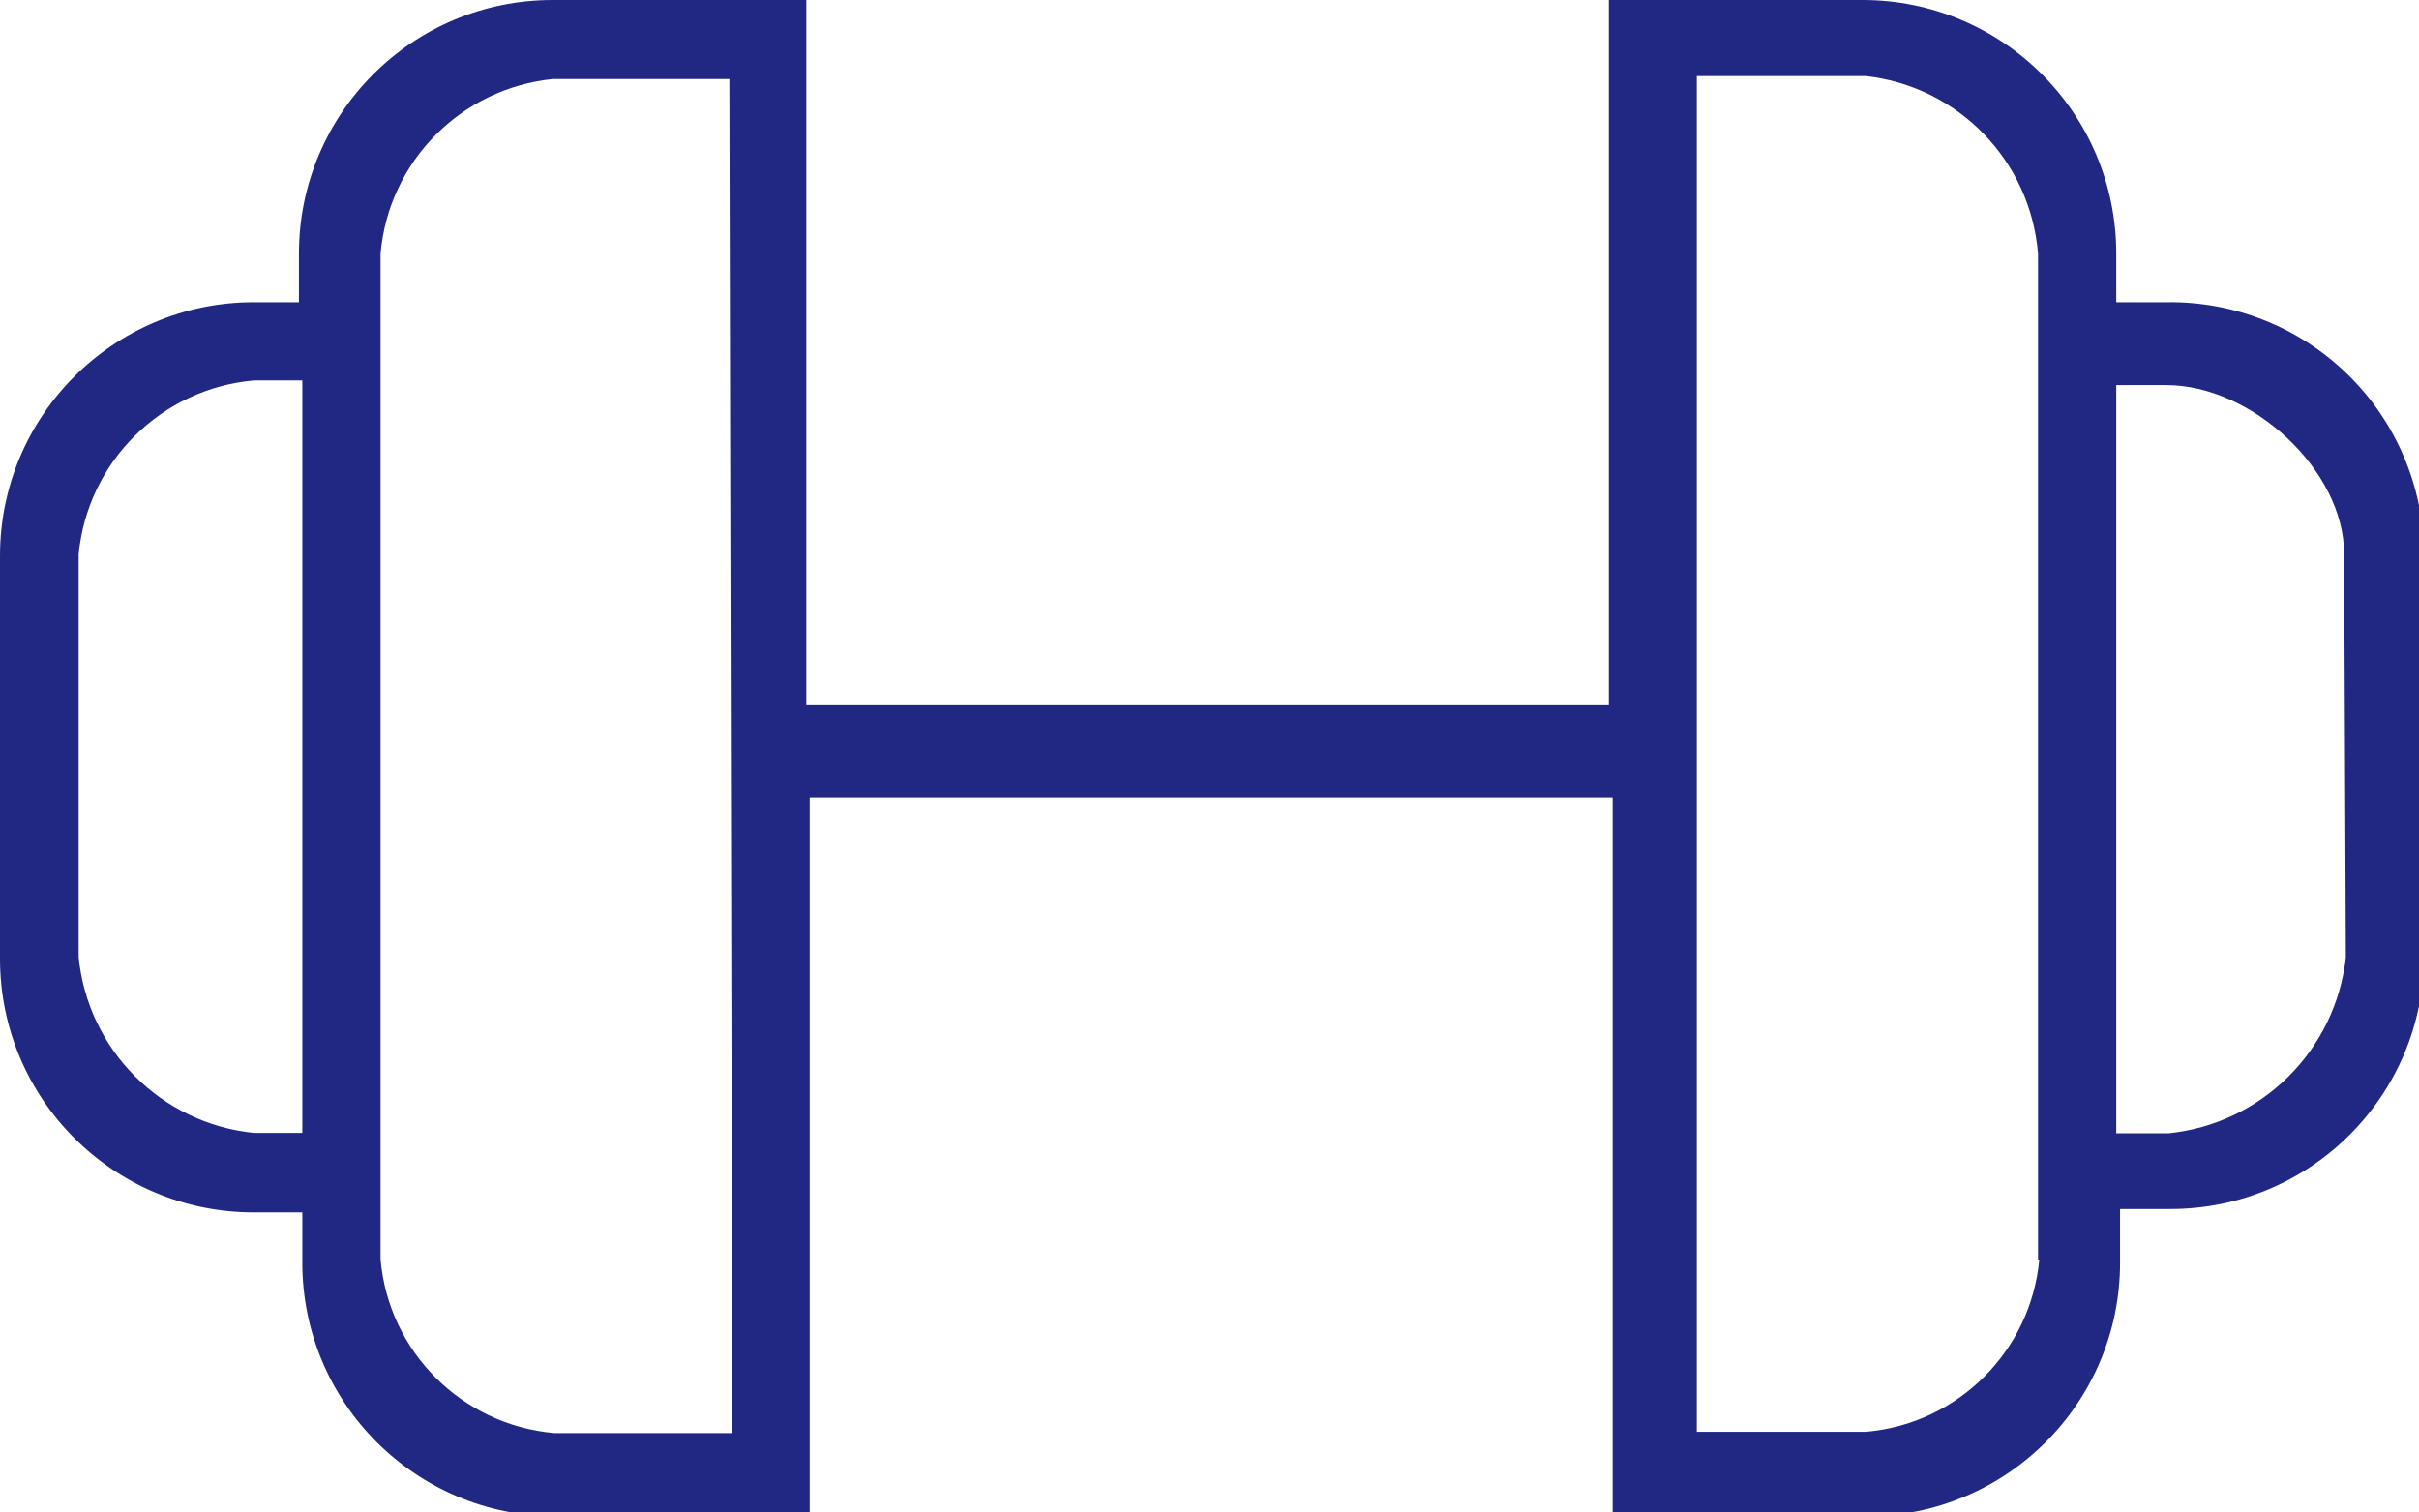
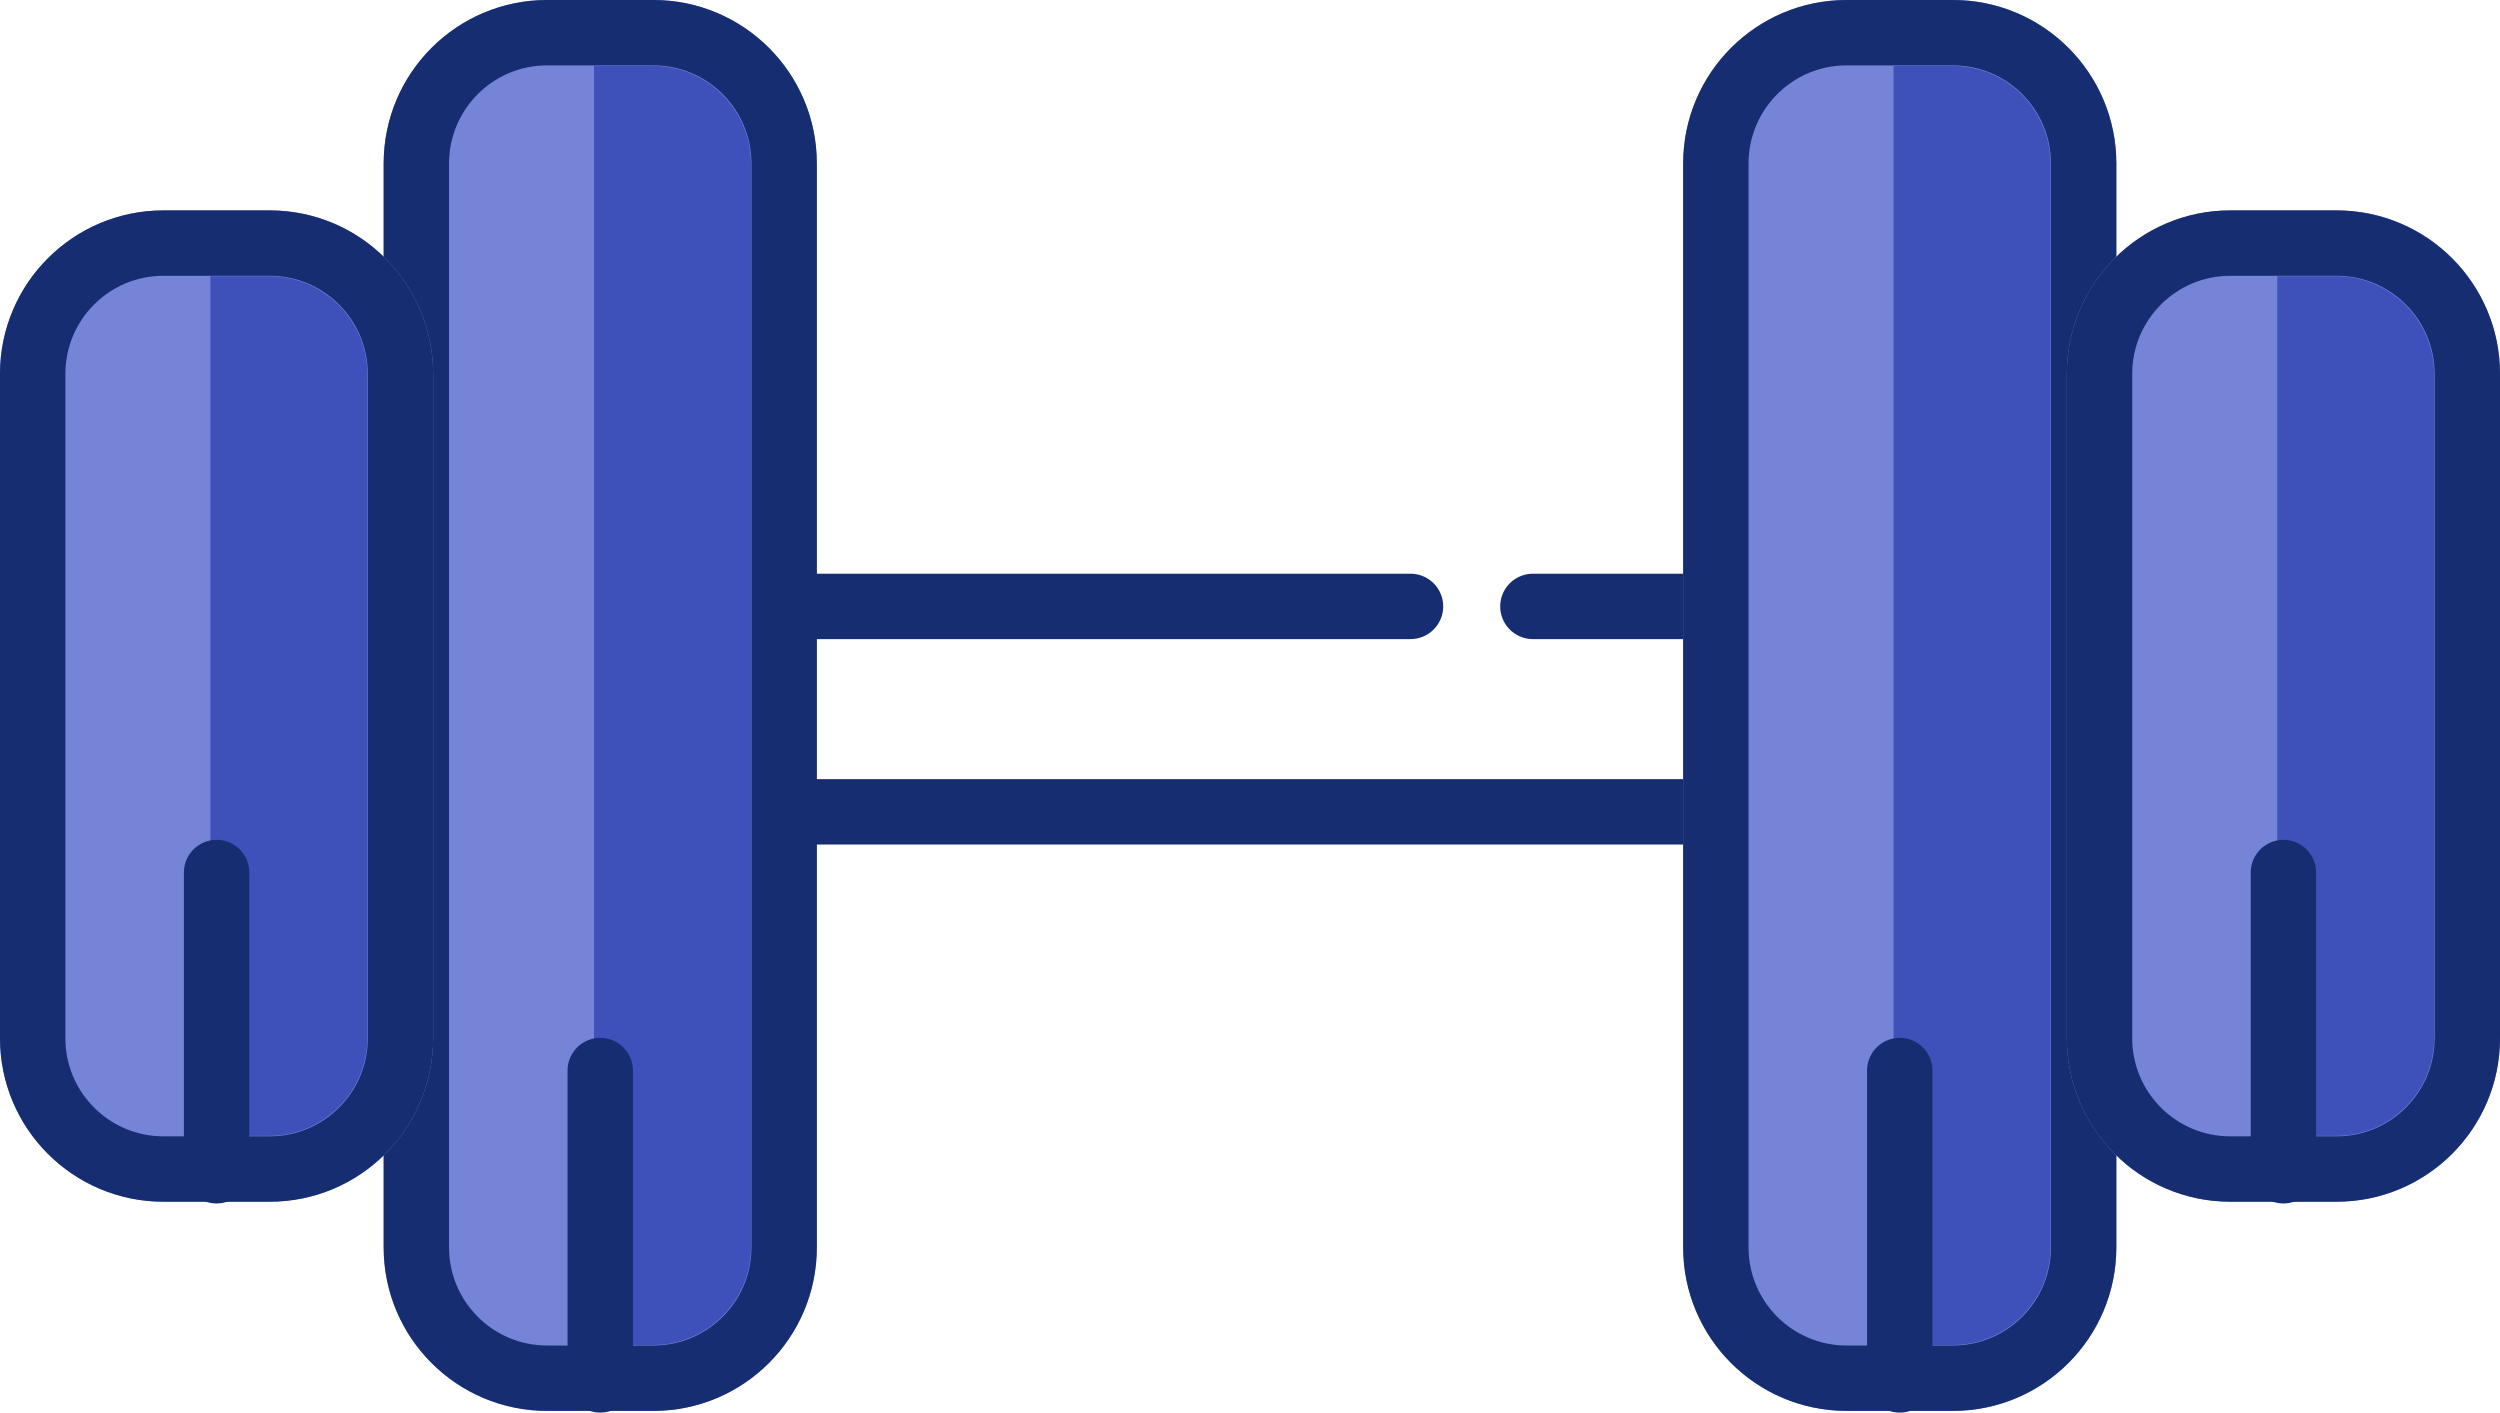
- <svg xmlns="http://www.w3.org/2000/svg" viewBox="0 0 57.21 35.75">
-   <g data-name="图层 2">
-     <path d="M51.24 7.15h-1.19V6a6 6 0 0 0-6-6h-6v16.68H19.07V0h-6a6 6 0 0 0-6 6v1.15H6a6 6 0 0 0-6 6v9.53a6 6 0 0 0 6 6h1.15v1.19a6 6 0 0 0 6 6h6v-17h18.99v17h6a6 6 0 0 0 6-6V28.6h1.19a6 6 0 0 0 6-6v-9.49a6 6 0 0 0-6.09-5.96zM6 26.8a4.64 4.64 0 0 1-4.14-4.16v-9.53A4.57 4.57 0 0 1 6 9h1.15v17.8zm11.32 7.1h-4.21A4.52 4.52 0 0 1 9 29.79V6a4.55 4.55 0 0 1 4.08-4.13h4.17zm30.91-4.1a4.51 4.51 0 0 1-4.1 4.07h-4V1.8h4A4.6 4.6 0 0 1 48.2 6v23.79zm7.25-7.15a4.7 4.7 0 0 1-4.2 4.16h-1.23V9.11h1.19c2 0 4.2 2 4.2 4z" fill="#202884" data-name="Home / Object" />
+ <svg xmlns="http://www.w3.org/2000/svg" width="152.933" height="86.416" viewBox="0 0 152.933 86.416">
+   <g id="Group_1022" data-name="Group 1022" transform="translate(-1591 -7227)">
+     <g id="Rectangle_25" data-name="Rectangle 25" transform="translate(1614.47 7227)" fill="#7684d8" stroke="#172d72" stroke-width="4">
+       <rect width="26.498" height="86.309" rx="10" stroke="none" />
+       <rect x="2" y="2" width="22.498" height="82.309" rx="8" fill="none" />
+     </g>
+     <path id="Rectangle_28" data-name="Rectangle 28" d="M0,0H3.6a6,6,0,0,1,6,6V72.252a6,6,0,0,1-6,6H0a0,0,0,0,1,0,0V0A0,0,0,0,1,0,0Z" transform="translate(1627.341 7231.028)" fill="#3e50ba" />
+     <line id="Line_7" data-name="Line 7" y2="18.927" transform="translate(1627.719 7292.488)" fill="none" stroke="#172d72" stroke-linecap="round" stroke-width="4" />
+     <path id="Path_45" data-name="Path 45" d="M-441,2189.9h37.075" transform="translate(2081.211 5074.196)" fill="none" stroke="#172d72" stroke-linecap="round" stroke-width="4" />
+     <path id="Path_46" data-name="Path 46" d="M-372.923,2189.9h9.193" transform="translate(2057.695 5074.196)" fill="none" stroke="#172d72" stroke-linecap="round" stroke-width="4" />
+     <path id="Path_47" data-name="Path 47" d="M-443.322,2208.5h54.764" transform="translate(2083.533 5068.164)" fill="none" stroke="#172d72" stroke-linecap="round" stroke-width="4" />
+     <g id="Rectangle_30" data-name="Rectangle 30" transform="translate(1591 7239.871)" fill="#7684d8" stroke="#172d72" stroke-width="4">
+       <rect width="26.498" height="60.642" rx="10" stroke="none" />
+       <rect x="2" y="2" width="22.498" height="56.642" rx="8" fill="none" />
+     </g>
+     <path id="Rectangle_31" data-name="Rectangle 31" d="M0,0H3.6a6,6,0,0,1,6,6V46.585a6,6,0,0,1-6,6H0a0,0,0,0,1,0,0V0A0,0,0,0,1,0,0Z" transform="translate(1603.871 7243.899)" fill="#3e50ba" />
+     <line id="Line_9" data-name="Line 9" y2="18.245" transform="translate(1604.249 7280.375)" fill="none" stroke="#172d72" stroke-linecap="round" stroke-width="4" />
+     <g id="Rectangle_25-2" data-name="Rectangle 25" transform="translate(1693.965 7227)" fill="#7684d8" stroke="#172d72" stroke-width="4">
+       <rect width="26.498" height="86.309" rx="10" stroke="none" />
+       <rect x="2" y="2" width="22.498" height="82.309" rx="8" fill="none" />
+     </g>
+     <path id="Rectangle_28-2" data-name="Rectangle 28" d="M0,0H3.6a6,6,0,0,1,6,6V72.252a6,6,0,0,1-6,6H0a0,0,0,0,1,0,0V0A0,0,0,0,1,0,0Z" transform="translate(1706.835 7231.028)" fill="#3e50ba" />
+     <line id="Line_7-2" data-name="Line 7" y2="18.927" transform="translate(1707.214 7292.488)" fill="none" stroke="#172d72" stroke-linecap="round" stroke-width="4" />
+     <g id="Rectangle_30-2" data-name="Rectangle 30" transform="translate(1717.435 7239.871)" fill="#7684d8" stroke="#172d72" stroke-width="4">
+       <rect width="26.498" height="60.642" rx="10" stroke="none" />
+       <rect x="2" y="2" width="22.498" height="56.642" rx="8" fill="none" />
+     </g>
+     <path id="Rectangle_31-2" data-name="Rectangle 31" d="M0,0H3.6a6,6,0,0,1,6,6V46.585a6,6,0,0,1-6,6H0a0,0,0,0,1,0,0V0A0,0,0,0,1,0,0Z" transform="translate(1730.305 7243.899)" fill="#3e50ba" />
+     <line id="Line_9-2" data-name="Line 9" y2="18.245" transform="translate(1730.684 7280.375)" fill="none" stroke="#172d72" stroke-linecap="round" stroke-width="4" />
  </g>
</svg>
